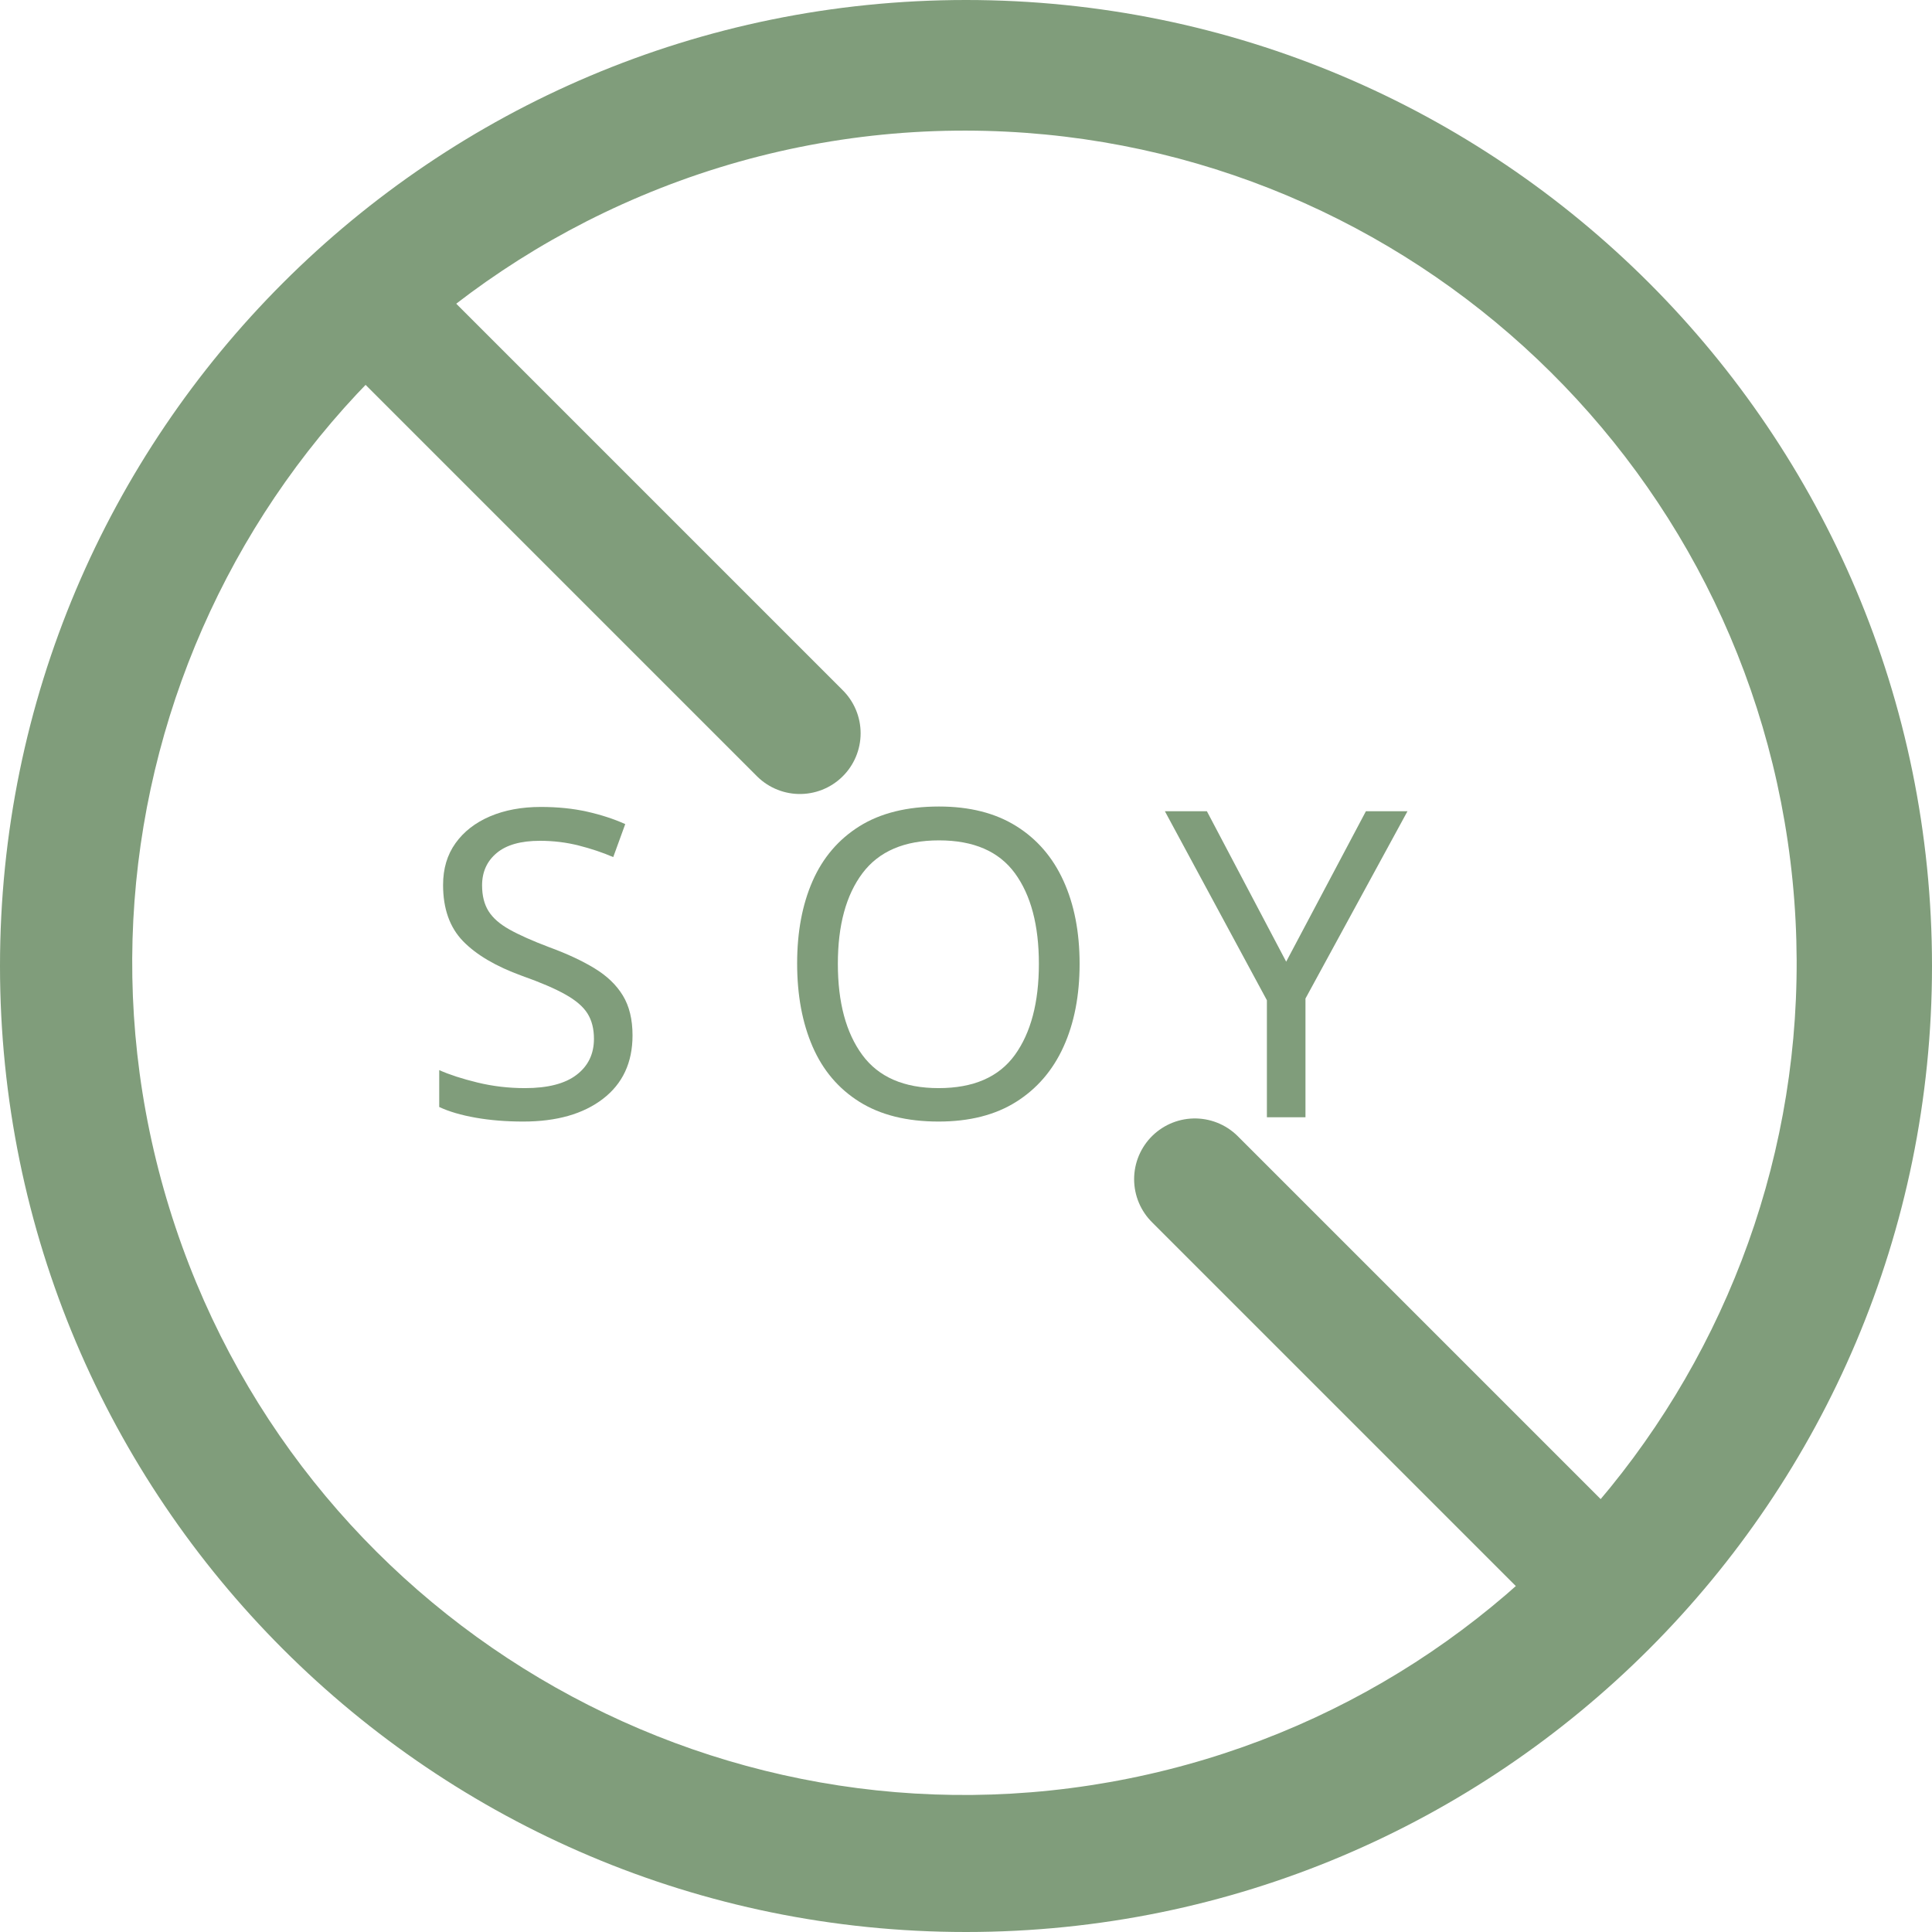
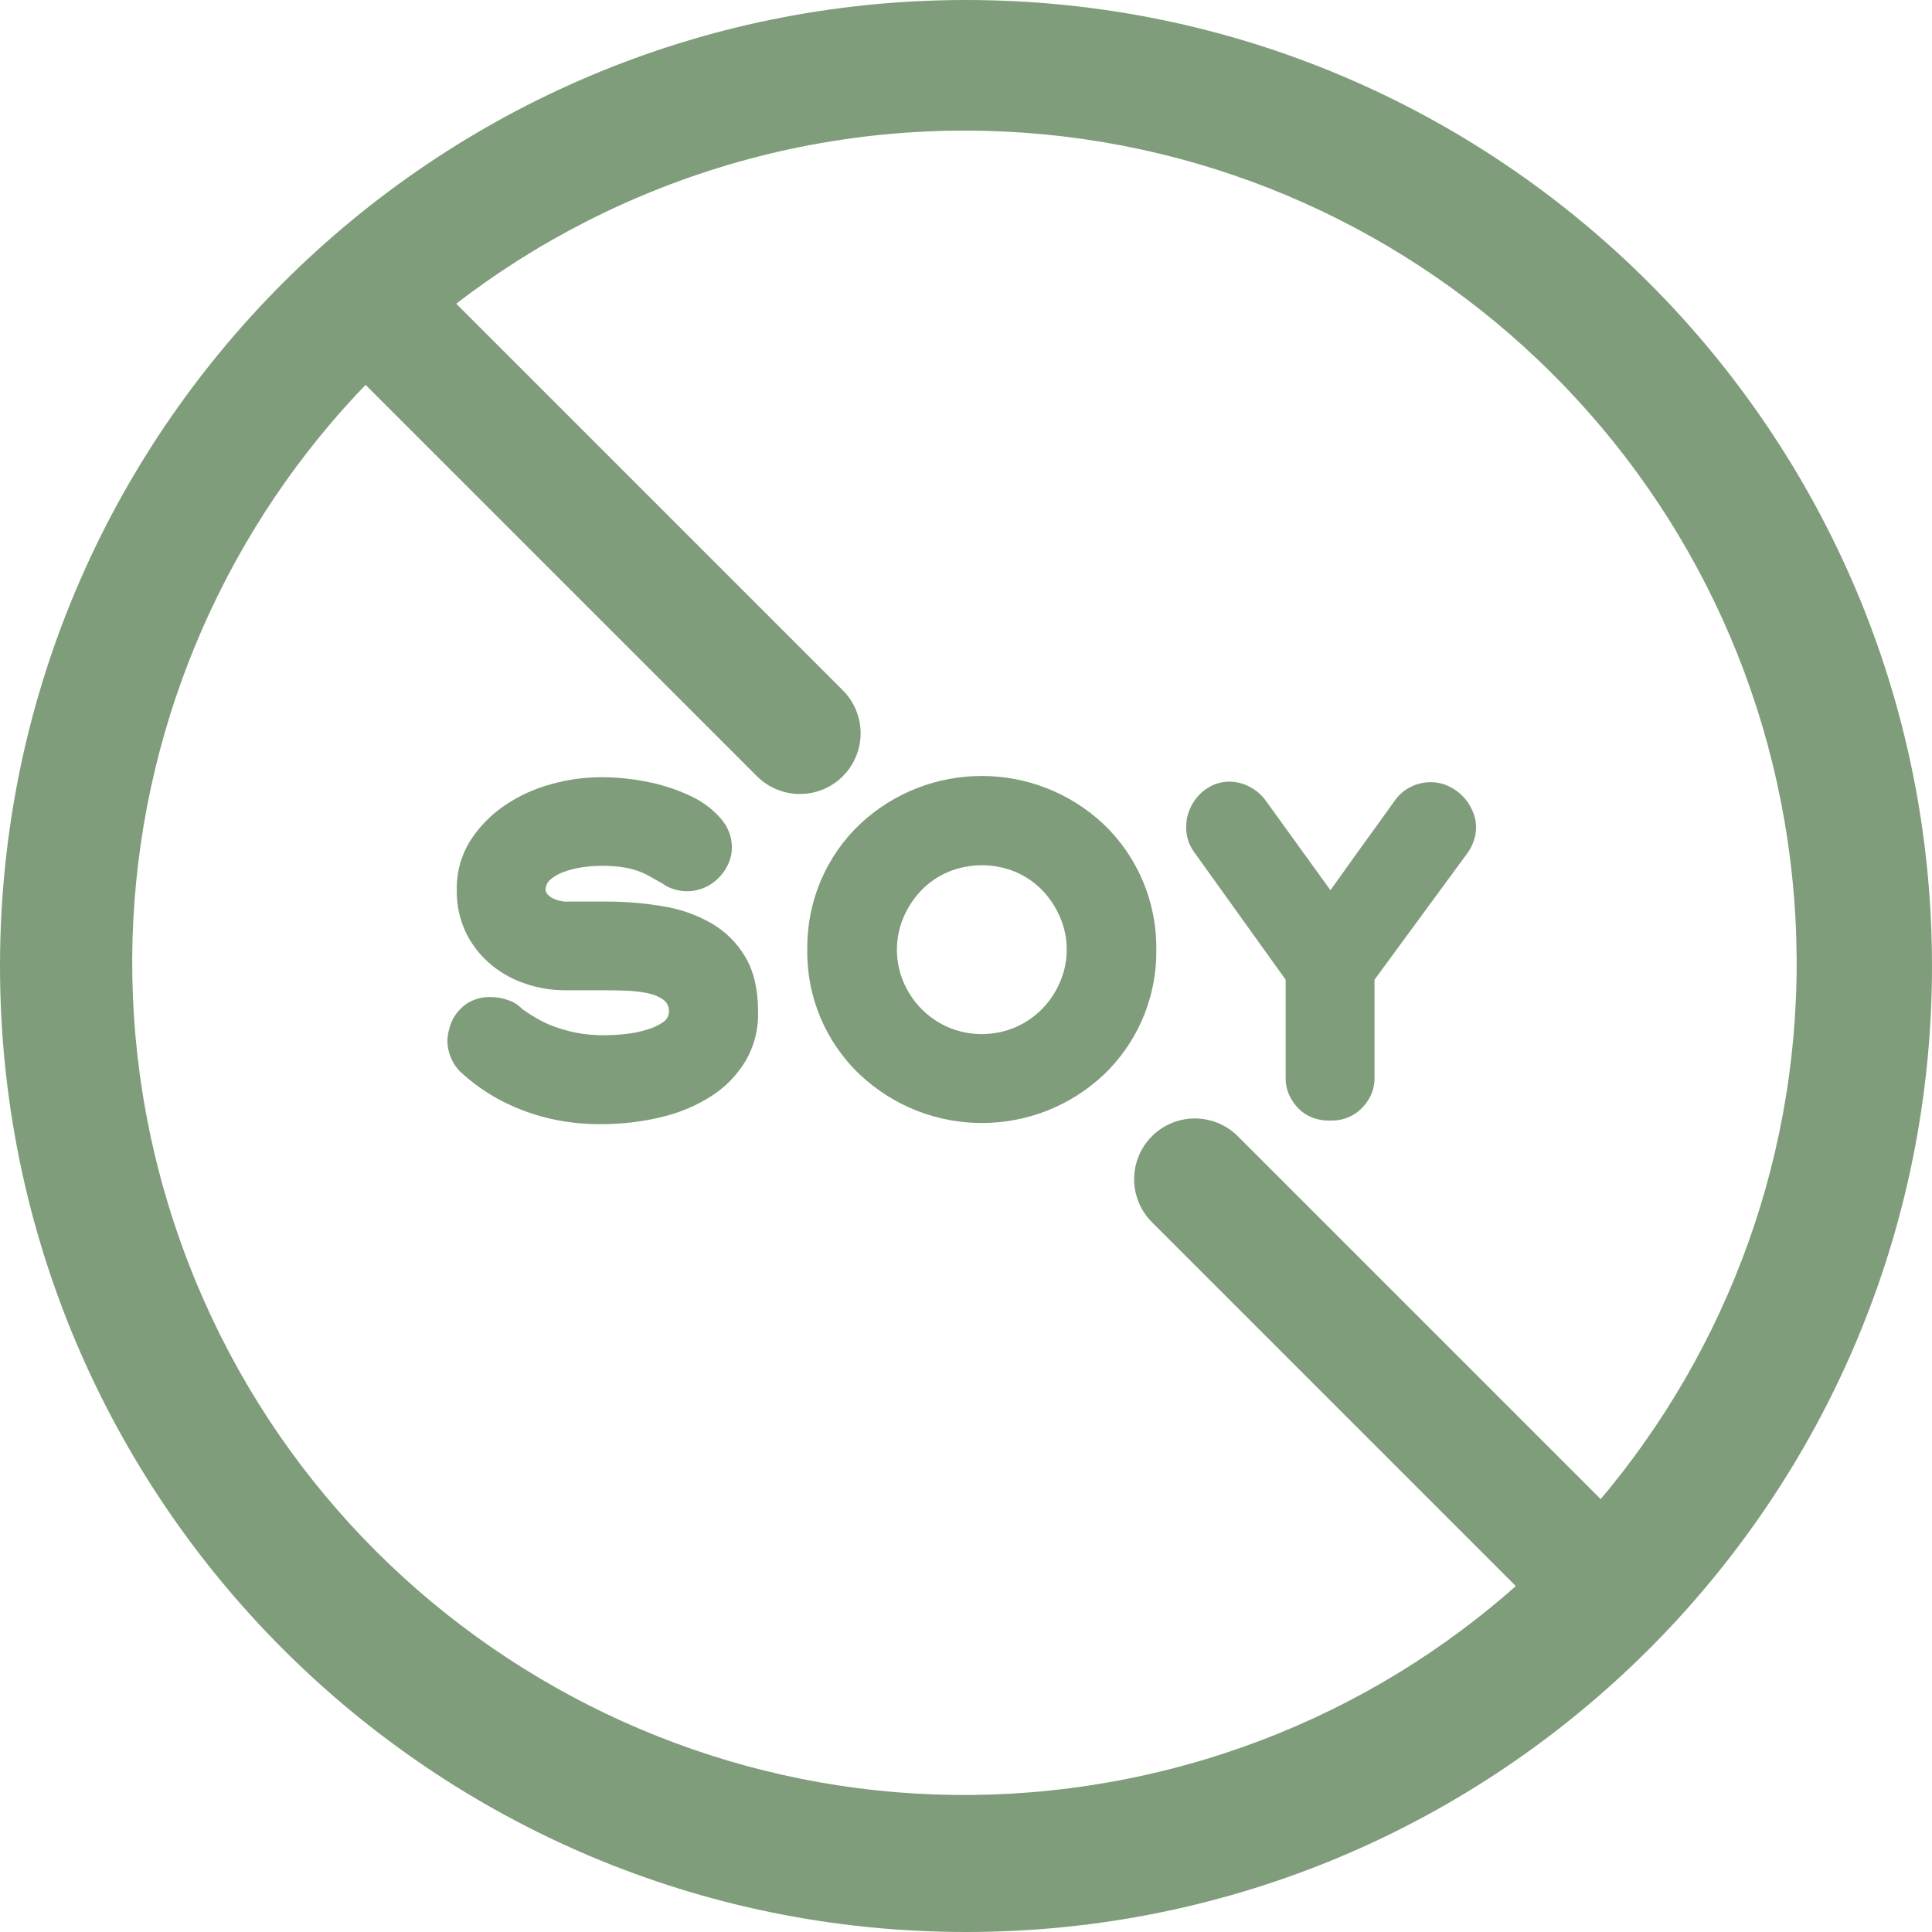
<svg xmlns="http://www.w3.org/2000/svg" width="493" height="493" viewBox="0 0 493 493">
  <defs>
    <style>
-       .cls-1, .cls-2 {
+       .cls-1 {
        fill: #809d7b;
      }

      .cls-2 {
-         font-size: 109.38px;
-         font-family: GroverHeavy, Grover Heavy;
-         letter-spacing: -0.04em;
-       }
- 
-       .cls-3 {
-         letter-spacing: -0.06em;
-       }
- 
-       .cls-4 {
        fill: none;
        stroke: #809d7b;
        stroke-linecap: round;
        stroke-linejoin: round;
        stroke-width: 31px;
      }
    </style>
  </defs>
  <g id="Layer_2" data-name="Layer 2">
    <g id="Layer_1-2" data-name="Layer 1">
      <g>
        <path class="cls-1" d="M246.5,33.33a212.34,212.34,0,1,1-83,16.73,212,212,0,0,1,83-16.73M246.5,0C110.36,0,0,110.36,0,246.5S110.36,493,246.5,493,493,382.64,493,246.5,382.64,0,246.5,0Z" />
-         <text class="cls-2" transform="translate(106.5 285.1)">S<tspan class="cls-3" x="90.24" y="0">O</tspan>
-           <tspan x="190.75" y="0">Y</tspan>
-         </text>
-         <line class="cls-4" x1="97.5" y1="80.5" x2="204.11" y2="187.11" />
-         <line class="cls-4" x1="304.9" y1="300.9" x2="411" y2="407" />
+         <g>
+           <path class="cls-1" d="M193.45,258.31a23.55,23.55,0,0,1-3.28,12.57,27.75,27.75,0,0,1-8.8,8.92,41.21,41.21,0,0,1-12.8,5.3,64.39,64.39,0,0,1-15.15,1.75,56.47,56.47,0,0,1-12.91-1.36A53.58,53.58,0,0,1,130.23,282a45.6,45.6,0,0,1-7.65-4.37,53.84,53.84,0,0,1-5.15-4.16,11,11,0,0,1-2.4-3.66,11.2,11.2,0,0,1-.88-4.32,14.51,14.51,0,0,1,1.42-5.47,11.74,11.74,0,0,1,3.4-3.83,10.63,10.63,0,0,1,6.56-1.75,12.8,12.8,0,0,1,4.1.76,8.72,8.72,0,0,1,3.66,2.3c1,.73,2.17,1.48,3.45,2.24a28.85,28.85,0,0,0,4.48,2.14,38.23,38.23,0,0,0,5.75,1.64,36.38,36.38,0,0,0,7.22.65,48.81,48.81,0,0,0,5.52-.33,28.39,28.39,0,0,0,5.36-1.09,15,15,0,0,0,4.05-1.86,3.24,3.24,0,0,0,1.58-2.73,3.61,3.61,0,0,0-1.58-3.17,10.86,10.86,0,0,0-4.05-1.59,33.12,33.12,0,0,0-5.31-.6c-1.89-.07-3.64-.11-5.25-.11H143.9a30.75,30.75,0,0,1-9.57-1.59,27.22,27.22,0,0,1-8.8-4.76,24.82,24.82,0,0,1-6.46-8,24.08,24.08,0,0,1-2.51-11.27,22.78,22.78,0,0,1,3.5-12.63,31.08,31.08,0,0,1,8.86-9,39.21,39.21,0,0,1,11.81-5.36,47,47,0,0,1,12.36-1.75,59.77,59.77,0,0,1,13,1.36,45.93,45.93,0,0,1,10.72,3.72,22.43,22.43,0,0,1,7.27,5.64,11,11,0,0,1,2.68,7.11,10.23,10.23,0,0,1-.93,4.32,12.52,12.52,0,0,1-2.51,3.61,11.61,11.61,0,0,1-3.67,2.46,11,11,0,0,1-4.26.87,12,12,0,0,1-3.18-.44,9.75,9.75,0,0,1-3.17-1.53l-3.55-2a18.63,18.63,0,0,0-3.34-1.42,23,23,0,0,0-3.83-.82,39.76,39.76,0,0,0-5-.27,32.6,32.6,0,0,0-4.81.38,24,24,0,0,0-4.6,1.15,10.94,10.94,0,0,0-3.39,1.91,3.49,3.49,0,0,0-1.31,2.68c0,.66.51,1.32,1.53,2a8.33,8.33,0,0,0,4.49,1h9.4a86,86,0,0,1,14.55,1.2,36.46,36.46,0,0,1,12.42,4.38,23.93,23.93,0,0,1,8.64,8.64Q193.46,249.77,193.45,258.31Z" />
+           <path class="cls-1" d="M295.06,242.34a43.58,43.58,0,0,1-3.61,17.88,43.1,43.1,0,0,1-9.78,14,45.4,45.4,0,0,1-62.24,0A43,43,0,0,1,206,242.34a43.91,43.91,0,0,1,3.61-18,43.23,43.23,0,0,1,9.79-14,45.44,45.44,0,0,1,62.24,0,43.2,43.2,0,0,1,9.78,14A43.91,43.91,0,0,1,295.06,242.34Zm-22.86,0a20.6,20.6,0,0,0-1.64-8.15,22.87,22.87,0,0,0-4.48-6.89,20.81,20.81,0,0,0-6.84-4.76,22.48,22.48,0,0,0-17.39,0A20.66,20.66,0,0,0,235,227.3a22.71,22.71,0,0,0-4.49,6.89,21.07,21.07,0,0,0,0,16.3,22.08,22.08,0,0,0,4.49,6.83,21.75,21.75,0,0,0,6.83,4.76,21.9,21.9,0,0,0,17.39,0,21.91,21.91,0,0,0,6.84-4.76,22.23,22.23,0,0,0,4.48-6.83A20.64,20.64,0,0,0,272.2,242.34Z" />
+           <path class="cls-1" d="M376.66,211a11.41,11.41,0,0,1-2.19,6.67L350.74,250V275a10.42,10.42,0,0,1-.93,4.49,11.62,11.62,0,0,1-2.46,3.44,10.47,10.47,0,0,1-3.45,2.24,10.65,10.65,0,0,1-4,.77H339a11.37,11.37,0,0,1-4.15-.77,9.89,9.89,0,0,1-3.45-2.24,12.2,12.2,0,0,1-2.4-3.44,10.42,10.42,0,0,1-.93-4.49V250L304.69,217.4a10.46,10.46,0,0,1-2-6.45,11.06,11.06,0,0,1,.88-4.38,12.15,12.15,0,0,1,2.35-3.66,10.92,10.92,0,0,1,3.5-2.52,10.23,10.23,0,0,1,4.32-.93,11.06,11.06,0,0,1,5.14,1.31,11.76,11.76,0,0,1,4,3.39l16.62,23c1.1-1.53,2.35-3.3,3.78-5.3s2.89-4.07,4.43-6.18l4.43-6.13q2.13-3,3.77-5.25a11,11,0,0,1,4.05-3.5,11.33,11.33,0,0,1,5.14-1.2,10.55,10.55,0,0,1,4.37.93,12.15,12.15,0,0,1,6.18,6.18A10.37,10.37,0,0,1,376.66,211Z" />
+         </g>
+         <line class="cls-2" x1="97.5" y1="80.5" x2="204.11" y2="187.11" />
+         <line class="cls-2" x1="304.9" y1="300.9" x2="411" y2="407" />
      </g>
    </g>
  </g>
</svg>
